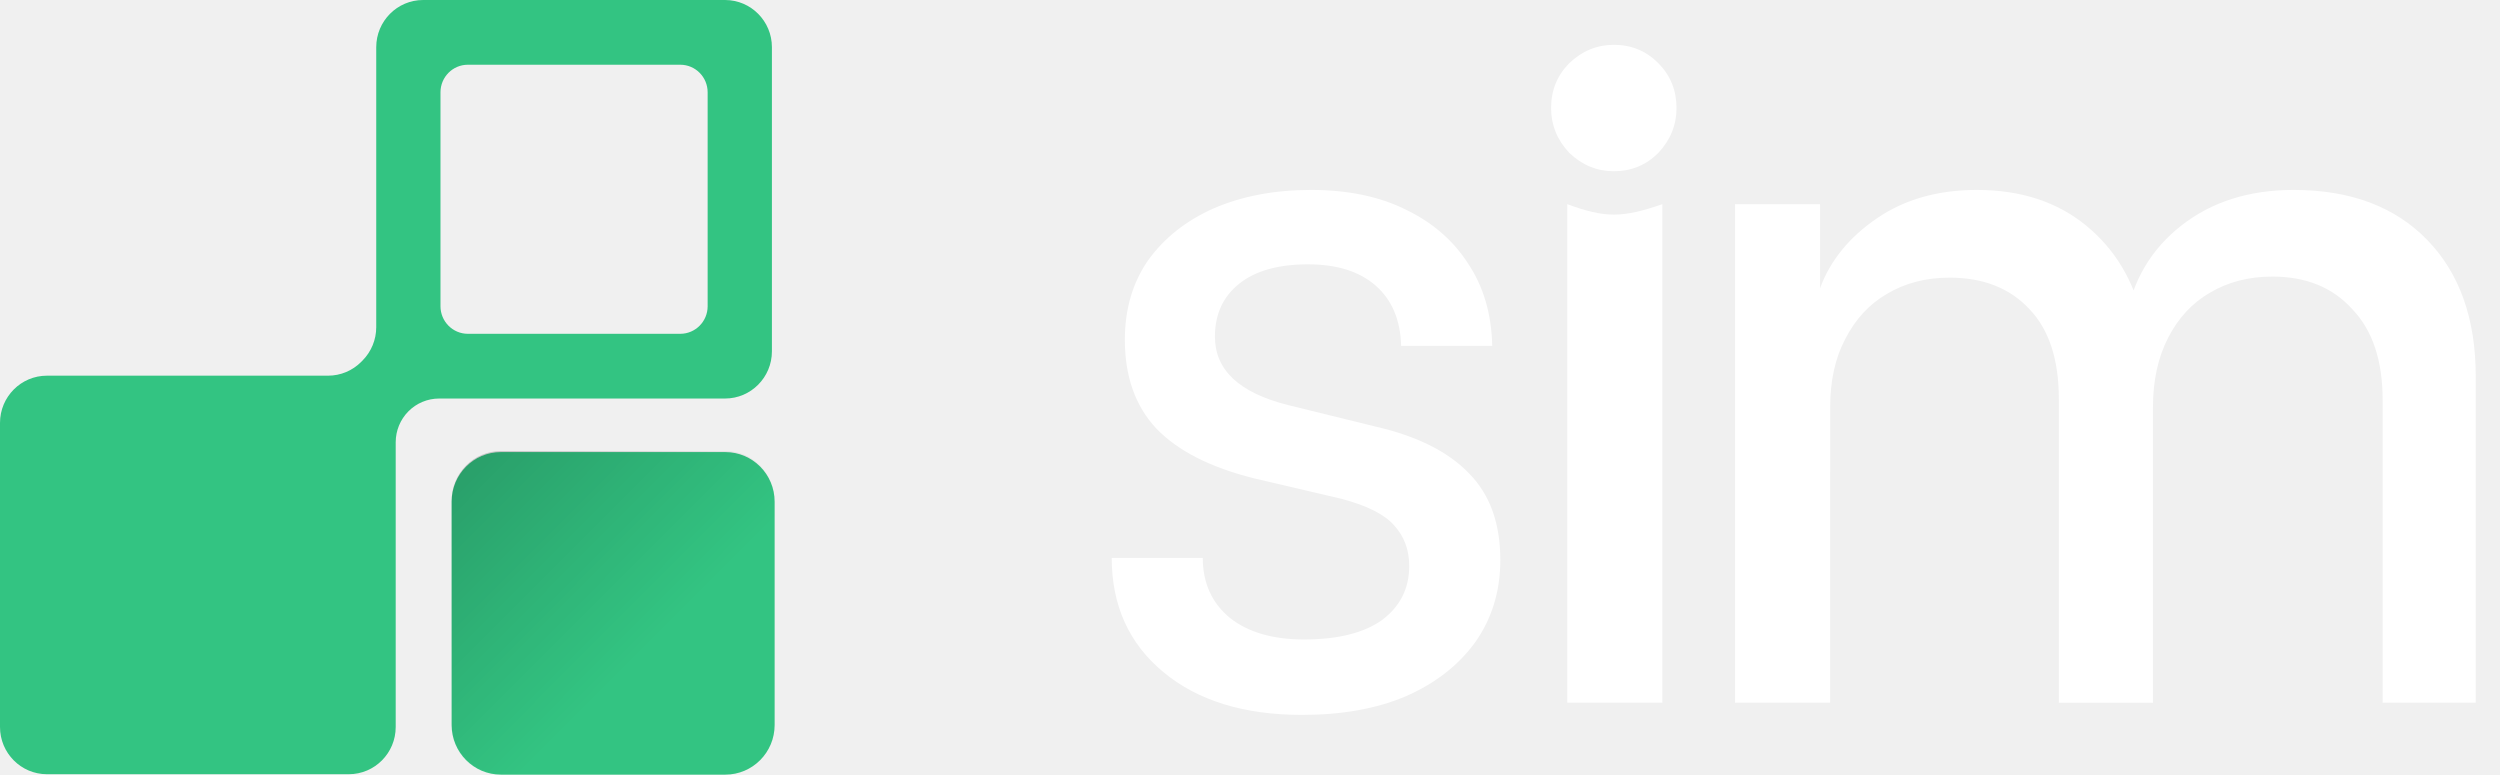
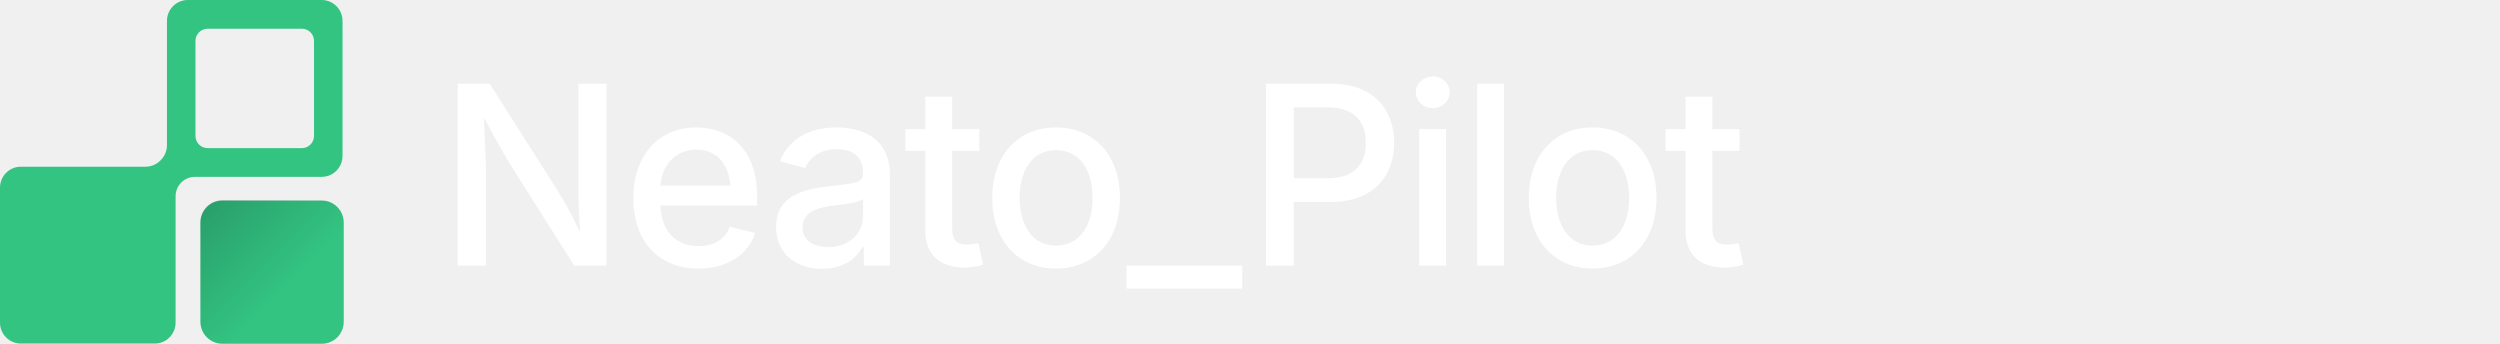
- <svg xmlns="http://www.w3.org/2000/svg" fill="none" height="22" viewBox="0 0 71 22" width="71">
+ <svg xmlns="http://www.w3.org/2000/svg" fill="none" height="22" viewBox="0 0 160 22" width="160">
  <g transform="scale(.07483)">
    <path clip-rule="evenodd" d="m142.793 124.175c0 4.75-1.88 9.312-5.216 12.671l-.478.481c-3.334 3.369-7.863 5.252-12.58 5.252h-106.713c-9.828 0-17.806 8.026-17.806 17.924v115.407c0 9.898 7.979 17.924 17.806 17.924h114.577c9.828 0 17.796-8.026 17.796-17.924v-108.052c0-4.405 1.735-8.632 4.83-11.749 3.086-3.108 7.283-4.856 11.657-4.856h108.5c9.828 0 17.796-8.024 17.796-17.923v-115.407c0-9.898-7.968-17.923-17.796-17.923h-114.578c-9.827 0-17.795 8.025-17.795 17.923zm34.771-99.608h80.617c5.744 0 10.389 4.687 10.389 10.463v81.194c0 5.774-4.645 10.463-10.389 10.463h-80.617c-5.734 0-10.389-4.689-10.389-10.463v-81.194c0-5.776 4.655-10.463 10.389-10.463z" fill="#33c482" fill-rule="evenodd" />
    <path d="m275.293 171.578h-85.187c-10.327 0-18.7 8.432-18.7 18.834v84.75c0 10.402 8.373 18.834 18.7 18.834h85.187c10.328 0 18.701-8.432 18.701-18.834v-84.75c0-10.402-8.373-18.834-18.701-18.834z" fill="#33c482" />
-     <path d="m275.293 171.18h-85.187c-10.327 0-18.7 8.432-18.7 18.834v84.749c0 10.402 8.373 18.833 18.7 18.833h85.187c10.328 0 18.701-8.431 18.701-18.833v-84.749c0-10.402-8.373-18.834-18.701-18.834z" fill="url(#sim-wordmark-gradient)" fill-opacity=".2" />
+     <path d="m275.293 171.18h-85.187c-10.327 0-18.7 8.432-18.7 18.834v84.749c0 10.402 8.373 18.833 18.7 18.833h85.187c10.328 0 18.701-8.431 18.701-18.833v-84.749c0-10.402-8.373-18.834-18.701-18.834z" fill="url(#np-wm-gradient)" fill-opacity=".2" />
    <defs>
-       <linearGradient id="sim-wordmark-gradient" gradientUnits="userSpaceOnUse" x1="171.406" x2="245.831" y1="171.18" y2="245.428">
+       <linearGradient id="np-wm-gradient" gradientUnits="userSpaceOnUse" x1="171.406" x2="245.831" y1="171.18" y2="245.428">
        <stop offset="0" />
        <stop offset="1" stop-opacity="0" />
      </linearGradient>
    </defs>
  </g>
-   <g fill="#ffffff">
-     <path d="m31.572 15.845h2.587c0 .714.259 1.284.776 1.708.517.405 1.217.608 2.098.608.958 0 1.696-.183 2.213-.55.517-.386.776-.897.776-1.534 0-.463-.144-.849-.431-1.158-.268-.309-.766-.56-1.494-.753l-2.472-.579c-1.245-.309-2.175-.782-2.788-1.419-.594-.637-.891-1.476-.891-2.519 0-.869.22-1.621.661-2.258.46-.637 1.083-1.129 1.868-1.476.805-.347 1.724-.521 2.759-.521s1.925.183 2.673.55c.766.367 1.36.878 1.782 1.534.441.656.671 1.438.69 2.345h-2.587c-.019-.733-.259-1.303-.719-1.708-.46-.405-1.102-.608-1.925-.608-.843 0-1.494.183-1.954.55-.46.367-.69.869-.69 1.505 0 .946.69 1.592 2.069 1.94l2.472.608c1.188.27 2.079.714 2.673 1.332.594.598.891 1.419.891 2.461 0 .888-.239 1.669-.719 2.345-.479.656-1.14 1.168-1.983 1.534-.824.347-1.801.521-2.931.521-1.648 0-2.96-.405-3.937-1.216-.977-.811-1.466-1.891-1.466-3.243z" />
-     <path d="m44.51 19.956v-14.157c1.077.394 1.552.394 2.701 0v14.157zm1.322-15.093c-.479 0-.9-.174-1.264-.521-.345-.367-.517-.791-.517-1.274 0-.502.172-.926.517-1.274.364-.347.785-.521 1.264-.521.498 0 .92.174 1.264.521s.517.772.517 1.274c0 .483-.172.907-.517 1.274-.345.347-.766.521-1.264.521z" />
-     <path d="m51.976 19.956h-2.701v-14.157h2.414v2.389c.287-.791.843-1.462 1.609-1.983.785-.54 1.734-.811 2.845-.811 1.245 0 2.28.338 3.104 1.013.824.676 1.36 1.573 1.609 2.692h-.488c.192-1.119.718-2.017 1.581-2.692.862-.676 1.925-1.013 3.19-1.013 1.609 0 2.874.473 3.793 1.419.92.946 1.379 2.239 1.379 3.879v9.264h-2.644v-8.598c0-1.119-.287-1.978-.862-2.577-.556-.618-1.312-.926-2.27-.926-.671 0-1.264.154-1.782.463-.498.29-.891.714-1.178 1.274-.287.56-.431 1.216-.431 1.969v8.396h-2.673v-8.627c0-1.119-.278-1.969-.833-2.548-.556-.598-1.312-.897-2.27-.897-.671 0-1.264.154-1.782.463-.498.29-.891.714-1.178 1.274-.287.54-.431 1.187-.431 1.94z" />
-   </g>
+   <text x="28" y="17" fill="#ffffff" font-family="system-ui, -apple-system, sans-serif" font-size="16" font-weight="500" letter-spacing="-0.02em">Neato_Pilot</text>
</svg>
